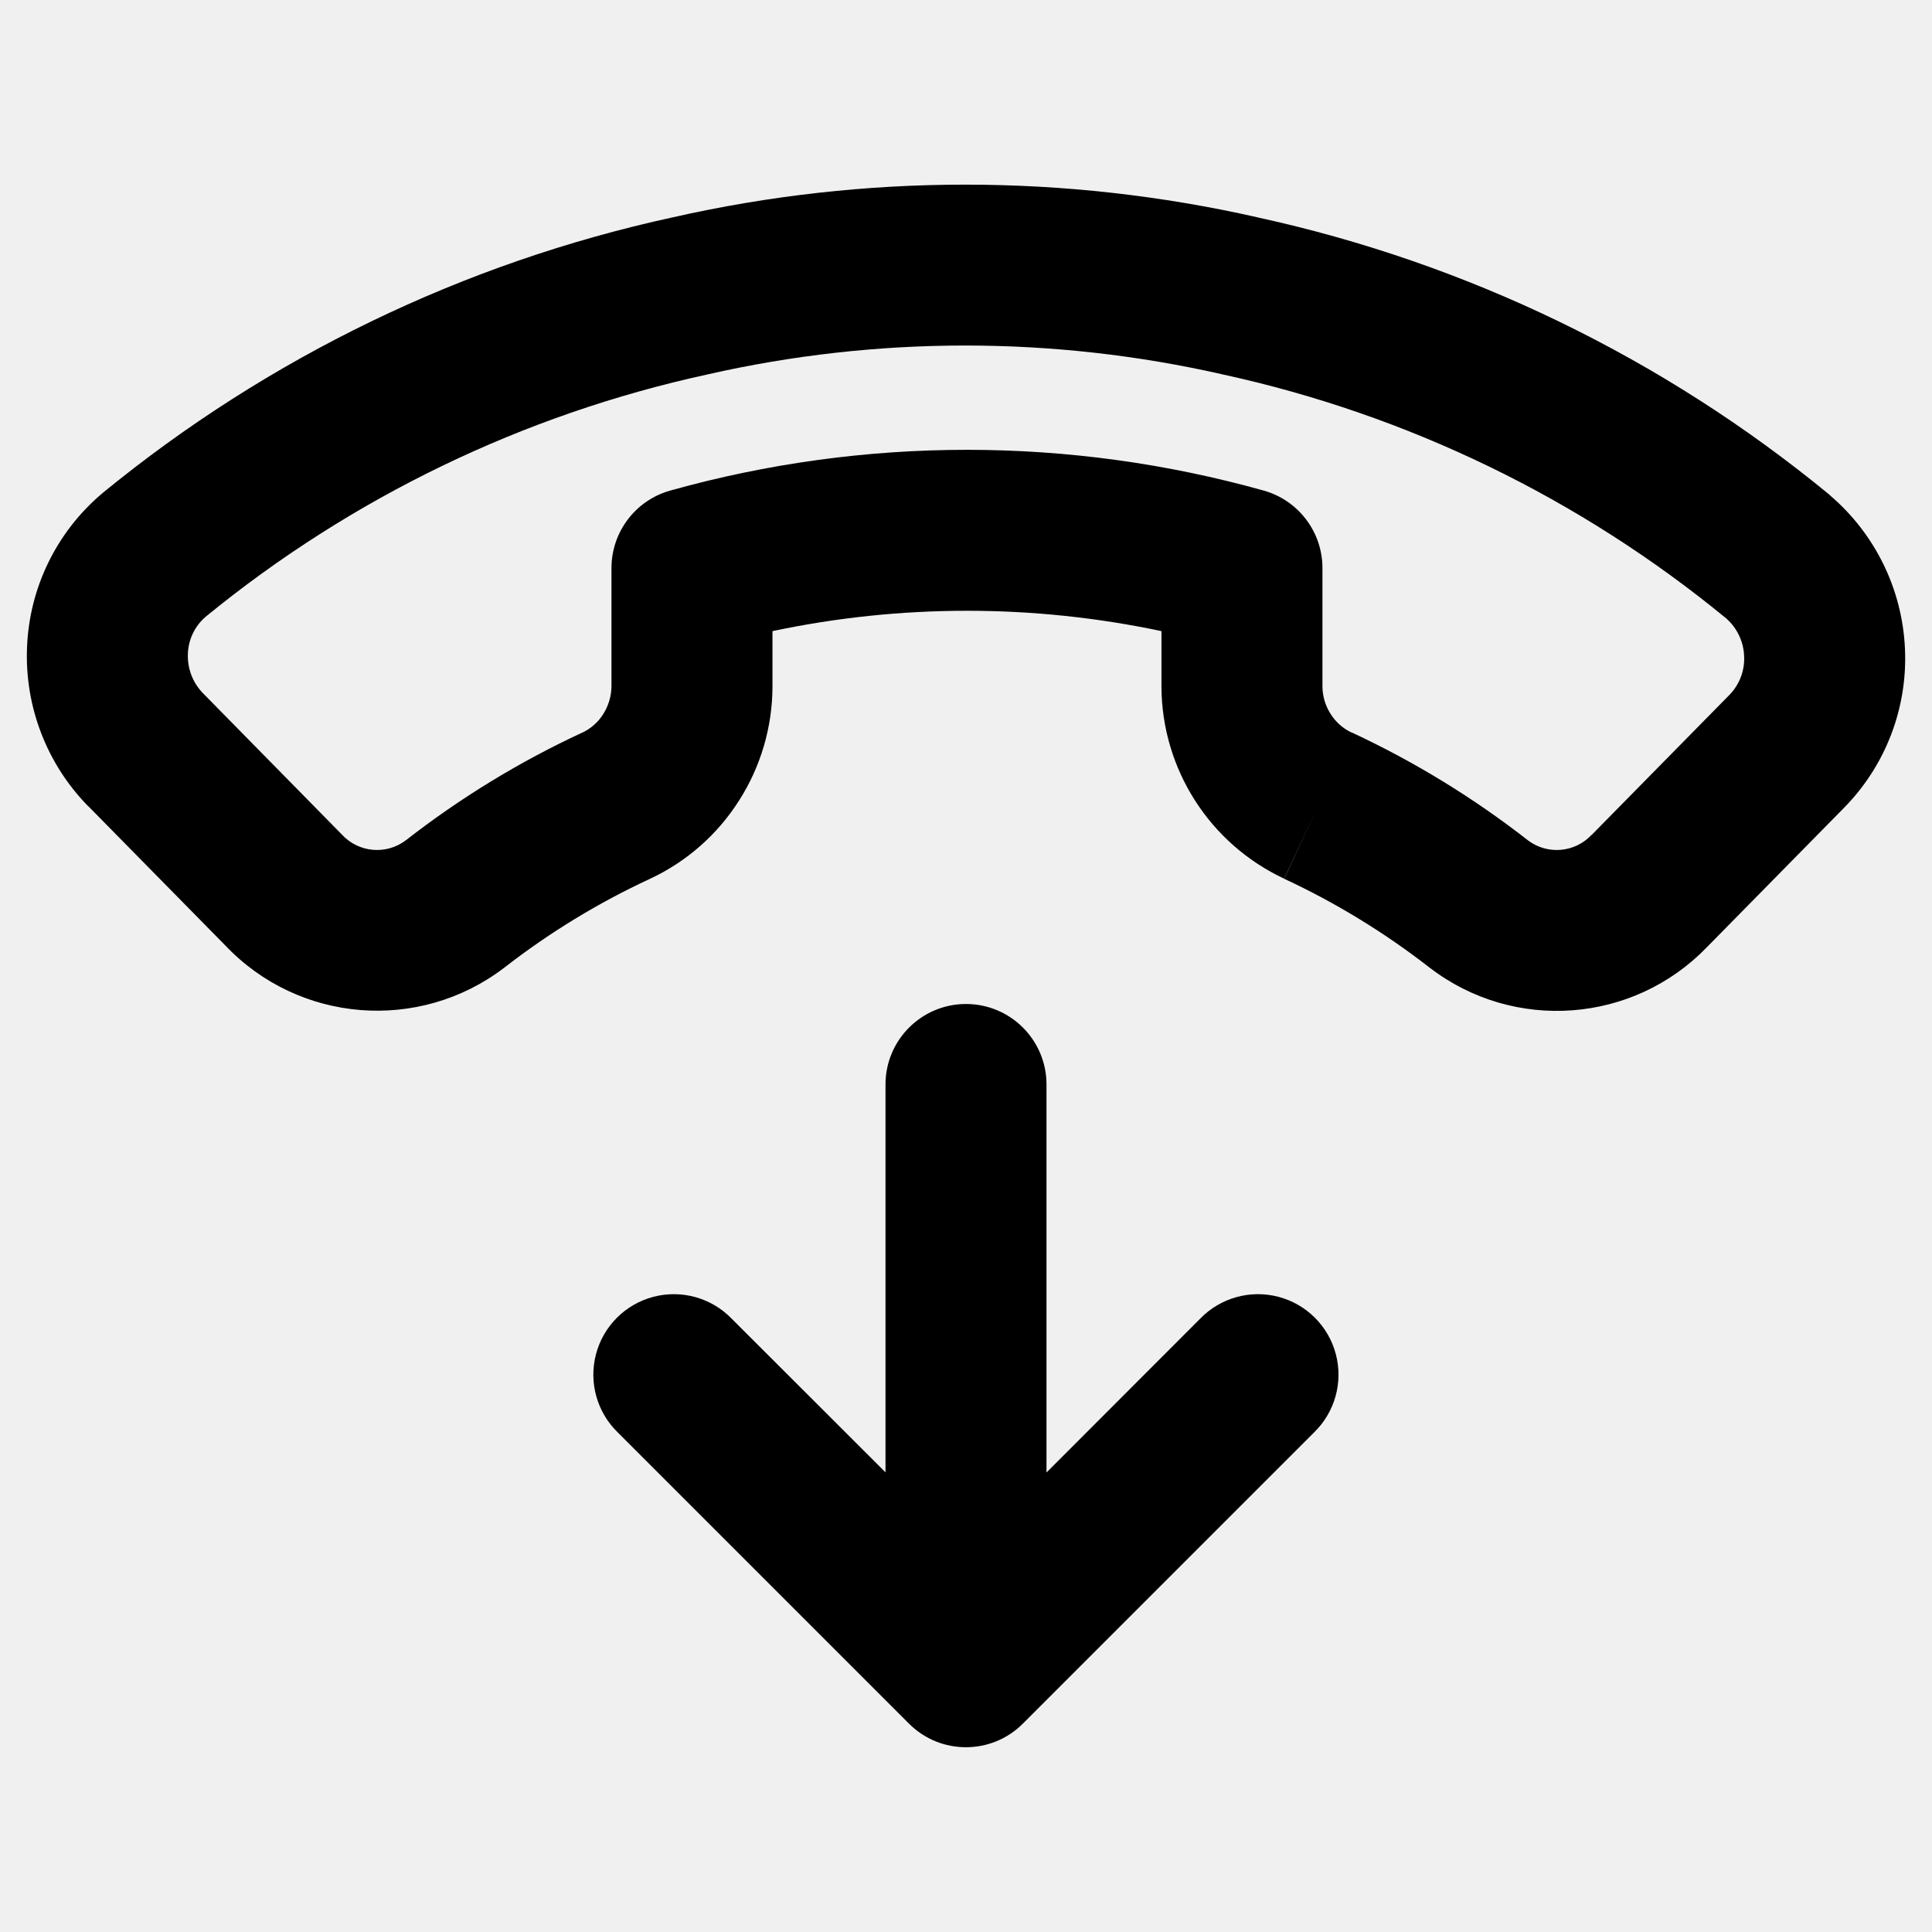
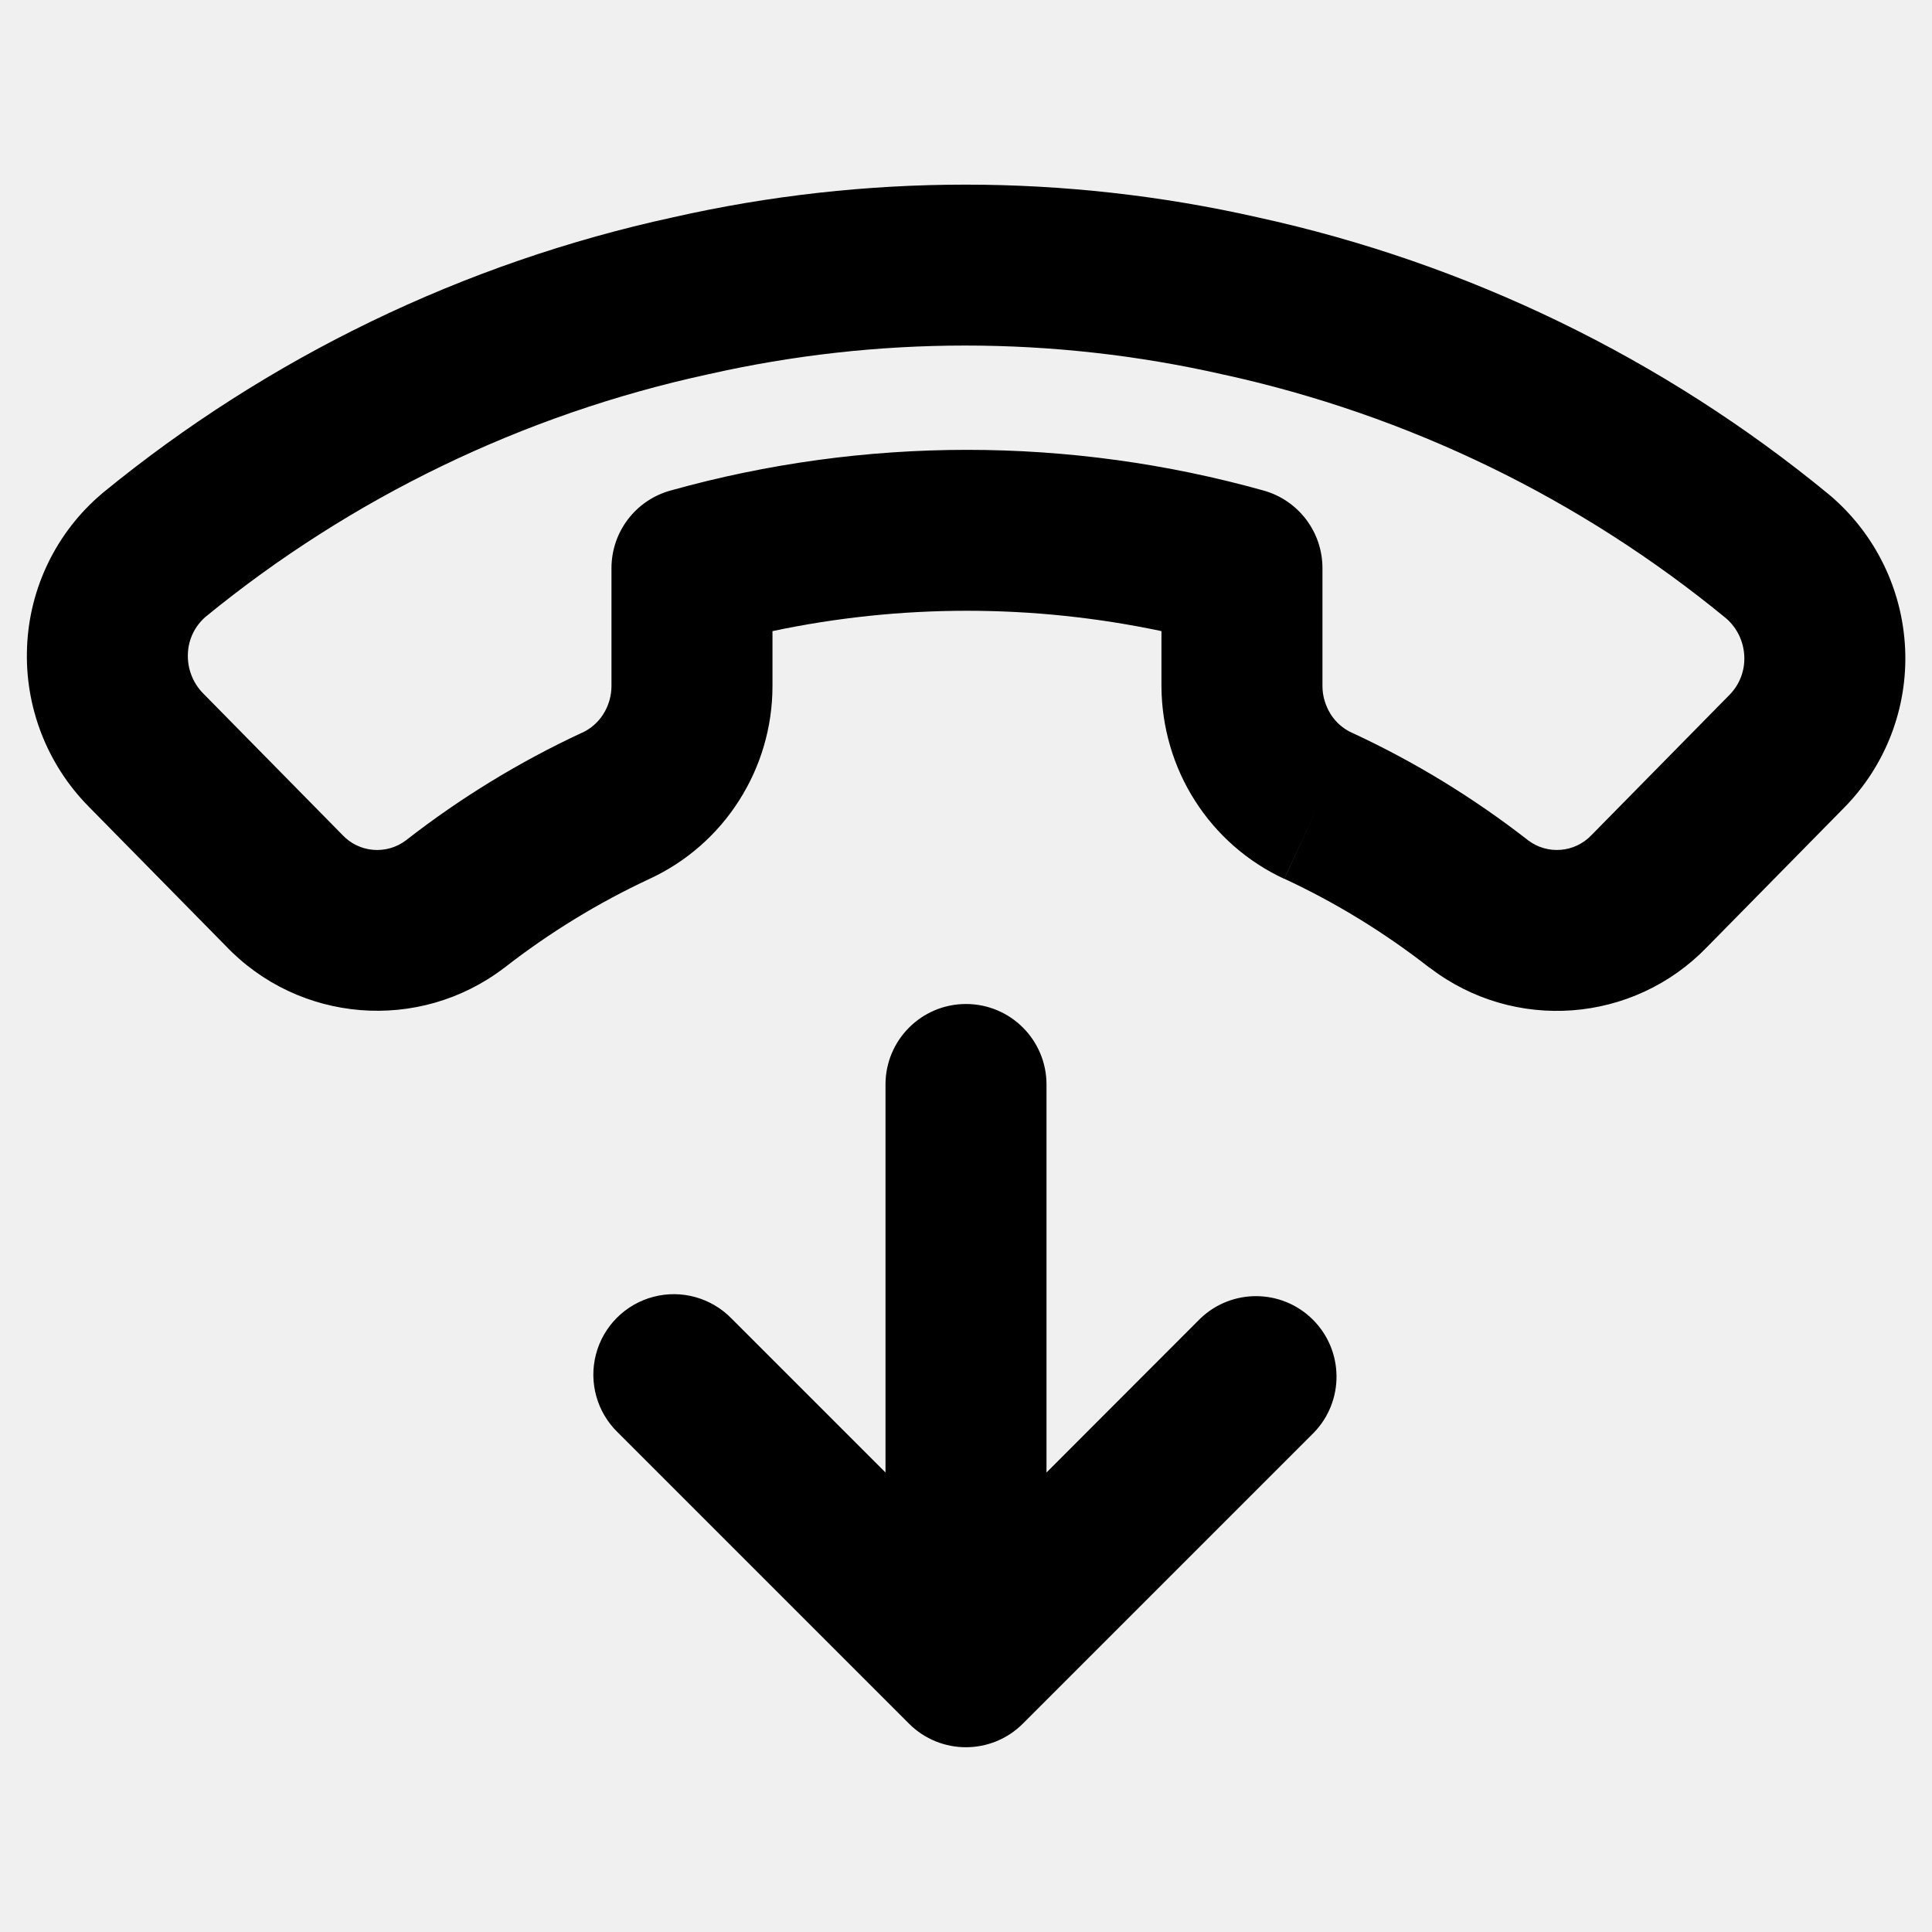
<svg xmlns="http://www.w3.org/2000/svg" width="12" height="12" fill="none" viewBox="0 0 12 12">
-   <path fill="#000" fill-rule="evenodd" d="M7.592 2.325a7.223 7.223 0 0 0-3.195 0l-.004.001a7.41 7.41 0 0 0-3.116 1.505.317.317 0 0 0-.11.23.331.331 0 0 0 .093.244l.002.002.862.877a.296.296 0 0 0 .397.035 5.653 5.653 0 0 1 1.094-.668h.001a.31.31 0 0 0 .131-.116.329.329 0 0 0 .051-.173v-.734a.5.5 0 0 1 .365-.481 6.837 6.837 0 0 1 3.686 0 .5.5 0 0 1 .365.481v.734c0 .062.018.122.051.173a.31.31 0 0 0 .13.115h.002a5.66 5.66 0 0 1 1.094.67.296.296 0 0 0 .393-.033l.004-.003.854-.868a.322.322 0 0 0 .091-.243.329.329 0 0 0-.11-.231 7.41 7.41 0 0 0-3.127-1.516h-.004Zm.219-.975a8.222 8.222 0 0 0-3.633 0A8.41 8.41 0 0 0 .64 3.06l-.007.006a1.317 1.317 0 0 0-.465.953 1.331 1.331 0 0 0 .381.99H.55l.849.863a1.3 1.3 0 0 0 1.731.14l.004-.003a4.68 4.68 0 0 1 .902-.55 1.31 1.31 0 0 0 .554-.486 1.32 1.32 0 0 0 .208-.707V3.92a5.836 5.836 0 0 1 2.416 0v.346a1.323 1.323 0 0 0 .763 1.192l.21-.454-.211.454c.32.149.623.334.902.551l.004.003a1.296 1.296 0 0 0 1.72-.129l.853-.867a1.321 1.321 0 0 0 .377-.988 1.33 1.33 0 0 0-.464-.95l-.006-.006A8.41 8.41 0 0 0 7.81 1.35ZM6 6.236a.5.5 0 0 1 .5.5v2.41l.954-.955a.5.5 0 1 1 .707.707l-1.808 1.808a.5.5 0 0 1-.707 0L3.838 8.898a.5.5 0 1 1 .707-.707l.955.954V6.736a.5.5 0 0 1 .5-.5Z" clip-rule="evenodd" />
+   <g clip-path="url(#a)">
+     <path fill="#000" fill-rule="evenodd" d="M7.592 2.325a7.223 7.223 0 0 0-3.194 0l-.005.001a7.41 7.41 0 0 0-3.116 1.505.317.317 0 0 0-.11.23.331.331 0 0 0 .093.244l.002.002.863.877a.296.296 0 0 0 .397.035 5.652 5.652 0 0 1 1.093-.668h.001a.31.31 0 0 0 .131-.115.329.329 0 0 0 .051-.174v-.734a.5.5 0 0 1 .366-.481 6.838 6.838 0 0 1 3.685 0 .5.5 0 0 1 .365.481v.734c0 .062.019.122.051.174a.31.31 0 0 0 .131.115h.001c.389.18.755.404 1.094.668a.296.296 0 0 0 .394-.032l.003-.003.854-.868a.32.32 0 0 0 .092-.243.33.33 0 0 0-.11-.23 7.41 7.41 0 0 0-3.127-1.517h-.005Zm.22-.975a8.222 8.222 0 0 0-3.633 0A8.41 8.41 0 0 0 .64 3.06l-.007.006a1.317 1.317 0 0 0-.465.954 1.331 1.331 0 0 0 .381.988l.001.001.849.863a1.3 1.3 0 0 0 1.732.14l.003-.002a4.69 4.69 0 0 1 .902-.552 1.31 1.31 0 0 0 .554-.485 1.32 1.32 0 0 0 .208-.707V3.92a5.836 5.836 0 0 1 2.416 0v.346c.002.25.073.496.208.707.135.212.327.38.555.486l.21-.454-.21.453c.32.149.622.334.901.552l.004.002a1.296 1.296 0 0 0 1.72-.129l.853-.867a1.321 1.321 0 0 0 .378-.988 1.33 1.33 0 0 0-.465-.95l-.006-.005a8.411 8.411 0 0 0-3.55-1.723ZM6 6.236a.5.5 0 0 1 .5.5v2.41l.954-.955a.5.5 0 0 1 .707.707l-1.808 1.808a.5.5 0 0 1-.707 0L3.838 8.898a.5.5 0 1 1 .707-.707l.955.955v-2.41a.5.5 0 0 1 .5-.5Z" clip-rule="evenodd" />
+   </g>
+   <defs>
+     <clipPath id="a">
+       <path fill="#fff" d="M0 0h12v12H0z" />
+     </clipPath>
+   </defs>
</svg>
